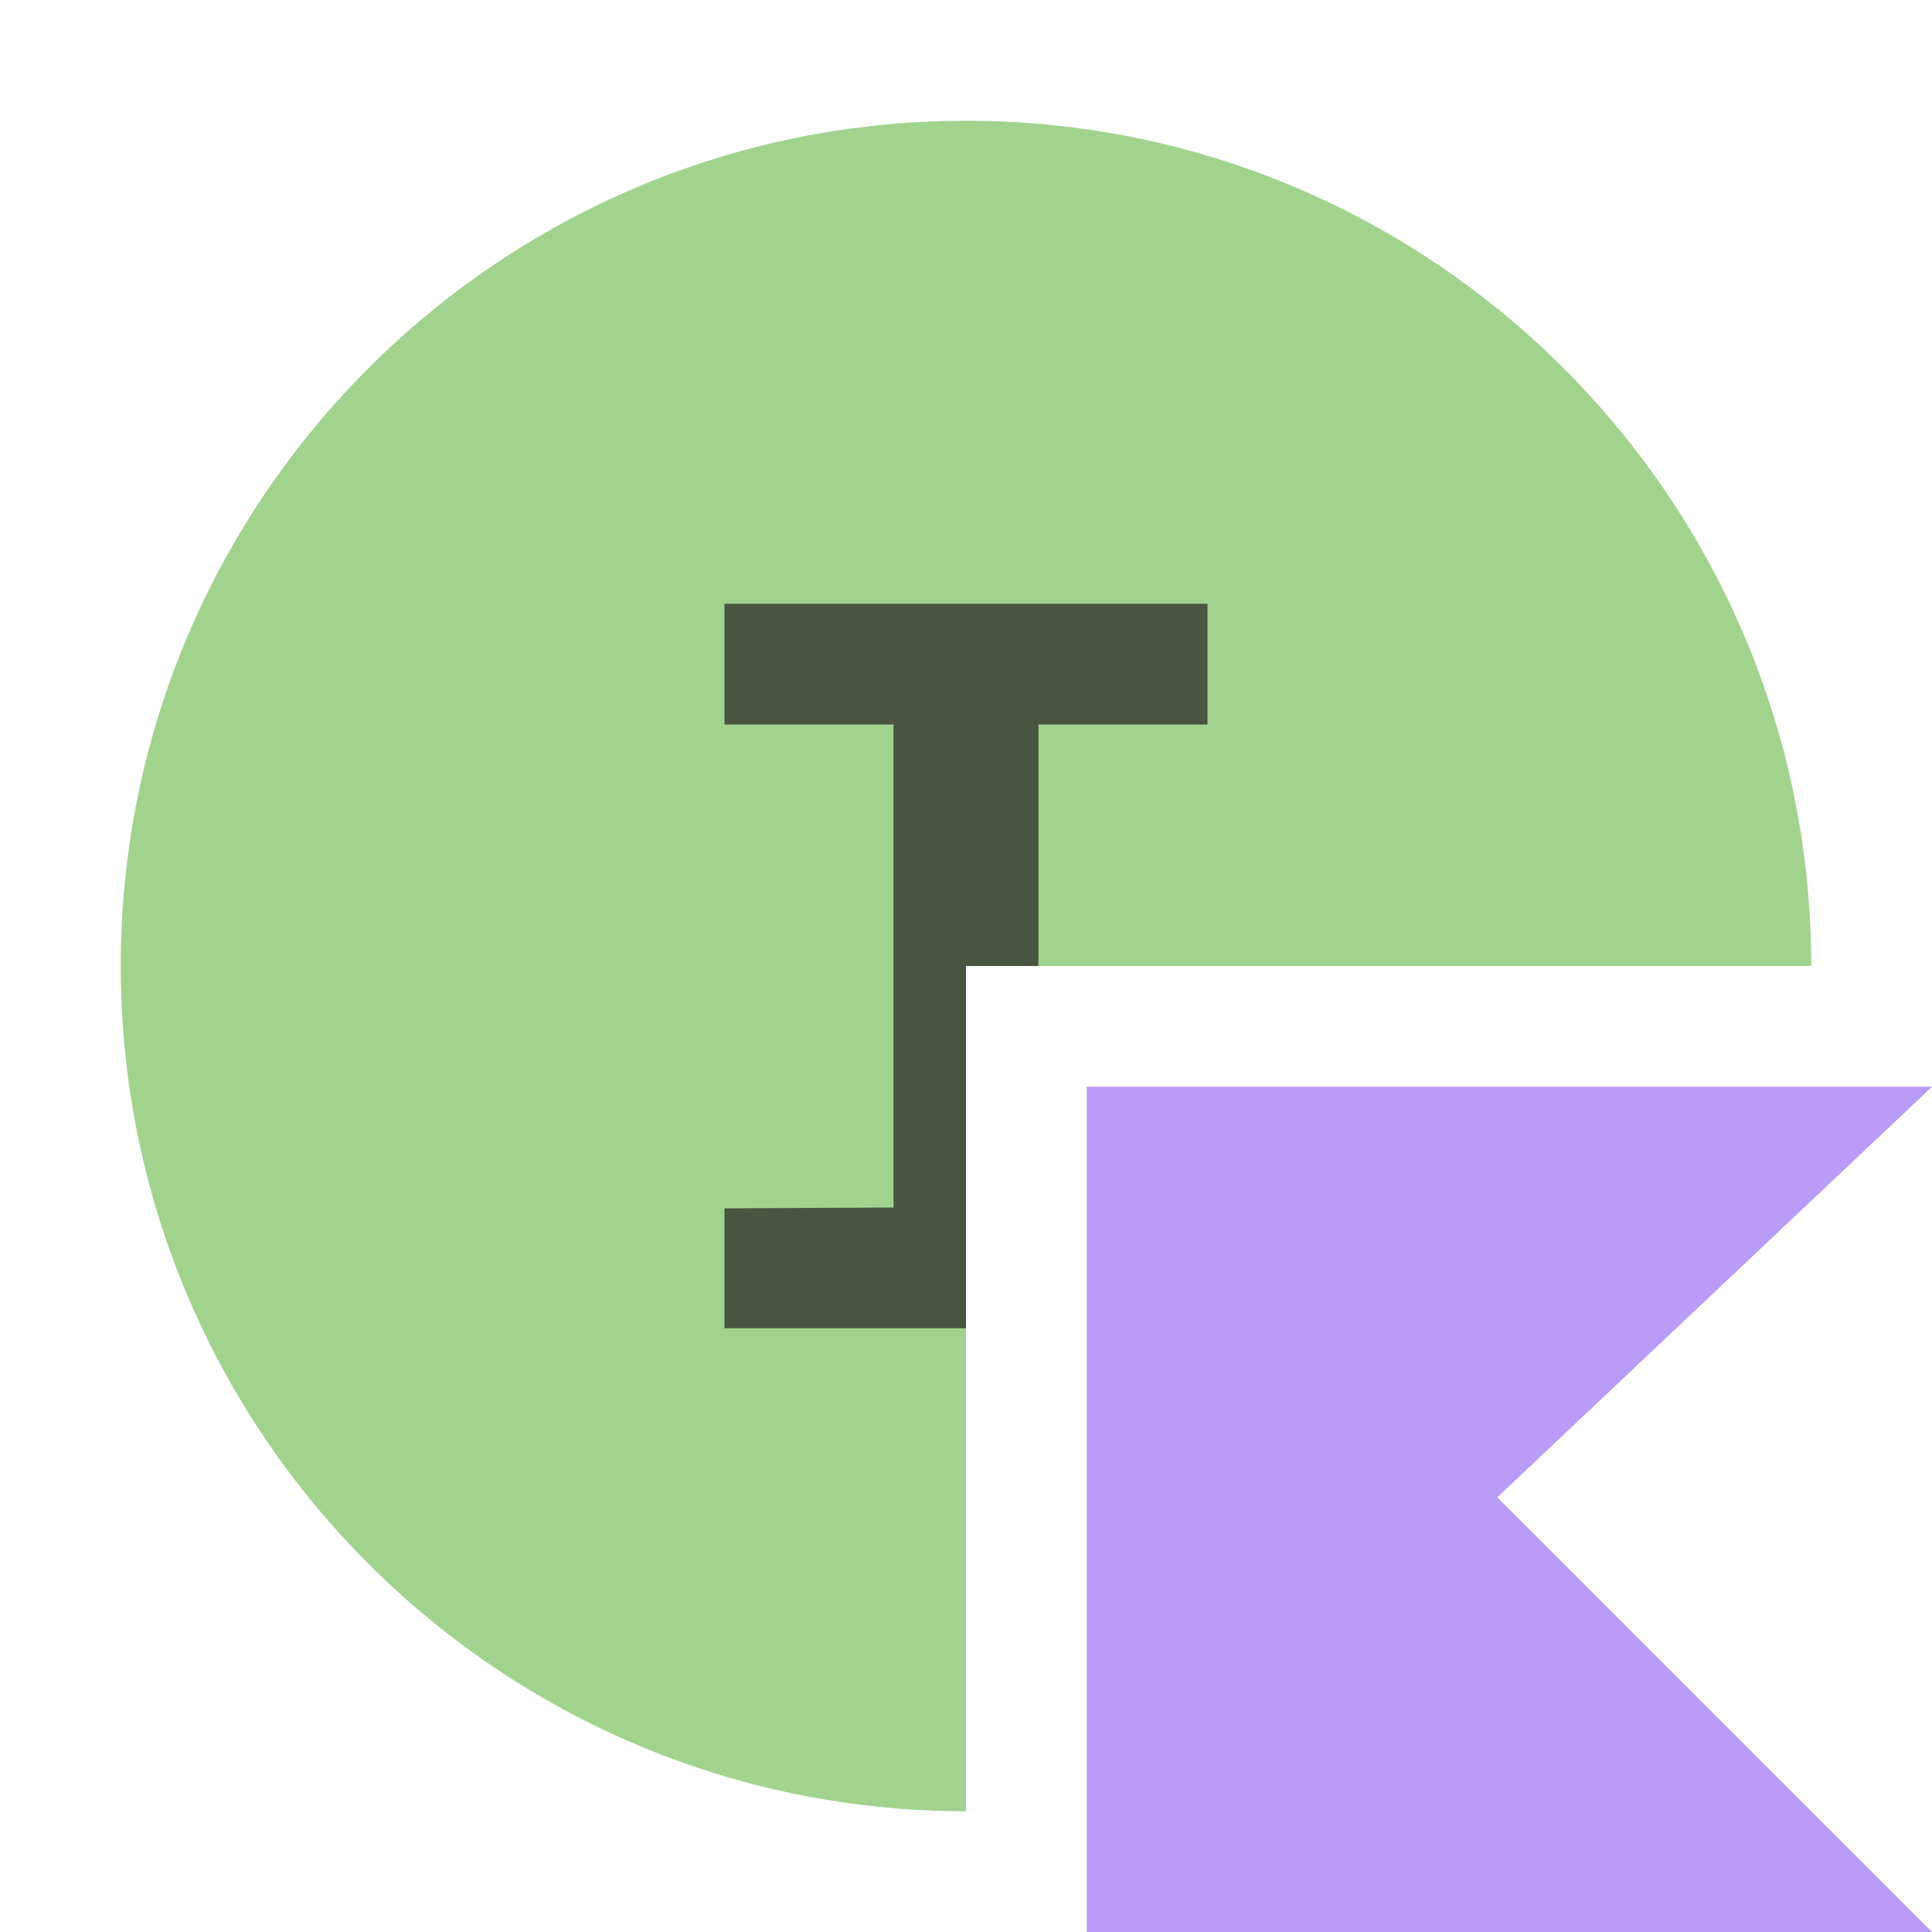
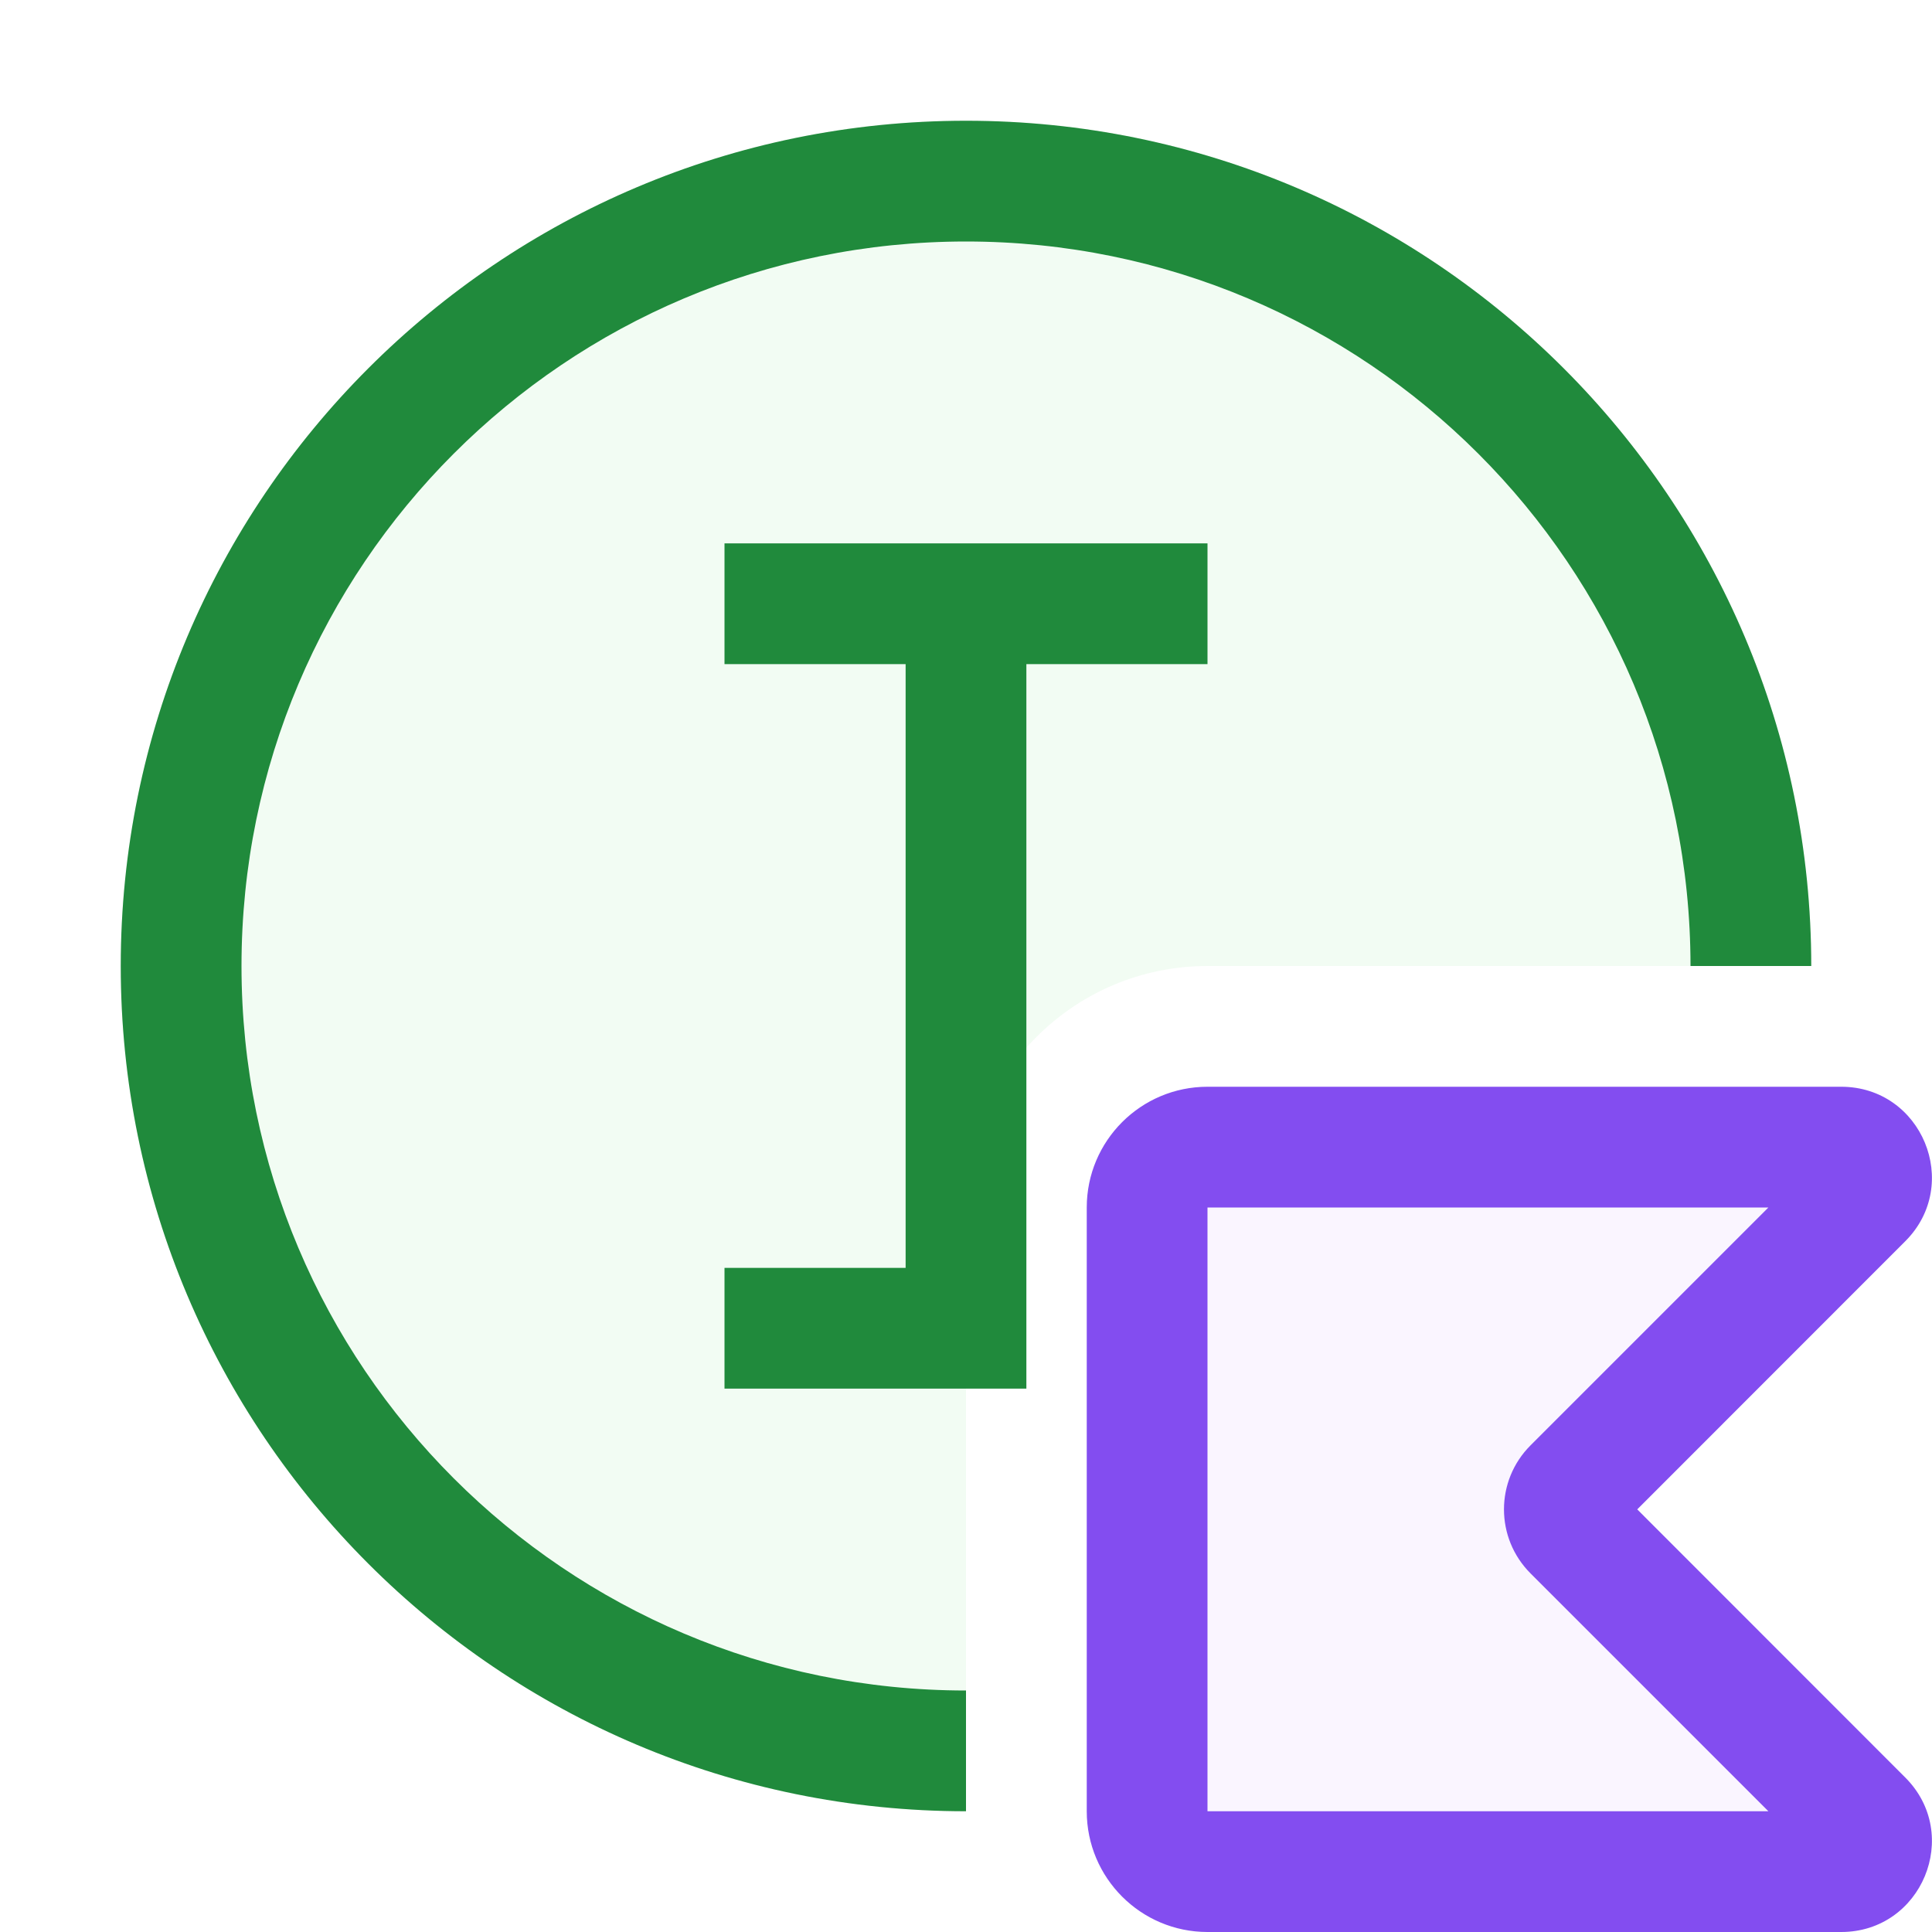
<svg xmlns="http://www.w3.org/2000/svg" width="16" height="16" viewBox="0 0 16 16" fill="none">
-   <g id="interfaceKotlin">
-     <path id="Vector" fill-rule="evenodd" clip-rule="evenodd" d="M8 15C4.134 15 1 11.866 1 8C1 4.134 4.134 1 8 1C11.866 1 15 4.134 15 8H8V15Z" fill="#62B543" fill-opacity="0.6" />
-     <path id="Vector_2" opacity="0.7" d="M8 11H6V10.007L7.4 10V6H6V5H10V6H8.6V8H8V11Z" fill="#231F20" />
-     <g id="â/modifier/kotlin">
-       <path id="â/modifier/kotlin_2" d="M16 16H9V9H16L12.4 12.4L16 16Z" fill="#B99BF8" />
-     </g>
-   </g>
+   <path d="M15 8C15 4.134 11.866 1 8 1C4.134 1 1 4.134 1 8C1 11.866 4.134 15 8 15V10C8 8.895 8.895 8 10 8H15Z" fill="#F2FCF3" />
+   <path d="M10 4.5V5.5L8.5 5.5V10.5V11.5H6V10.5H7.5V5.5L6 5.5V4.5H10Z" fill="#208A3C" />
+   <path d="M10 10H14.645L12.675 11.97C12.382 12.263 12.382 12.737 12.675 13.03L14.645 15H10V10Z" fill="#FAF5FF" />
+   <path fill-rule="evenodd" clip-rule="evenodd" d="M9 10C9 9.448 9.448 9 10 9H15.248C15.916 9 16.251 9.808 15.778 10.28L13.559 12.5L15.778 14.72C16.251 15.192 15.916 16 15.248 16H10C9.448 16 9 15.552 9 15V10ZM14.645 10L10 10V15H14.645L12.675 13.03C12.382 12.737 12.382 12.263 12.675 11.97L14.645 10Z" fill="#834DF0" />
+   <path d="M8 14C4.686 14 2 11.314 2 8C2 4.686 4.686 2 8 2C11.314 2 14 4.686 14 8H15C15 4.134 11.866 1 8 1C4.134 1 1 4.134 1 8C1 11.866 4.134 15 8 15V14Z" fill="#208A3C" />
</svg>
